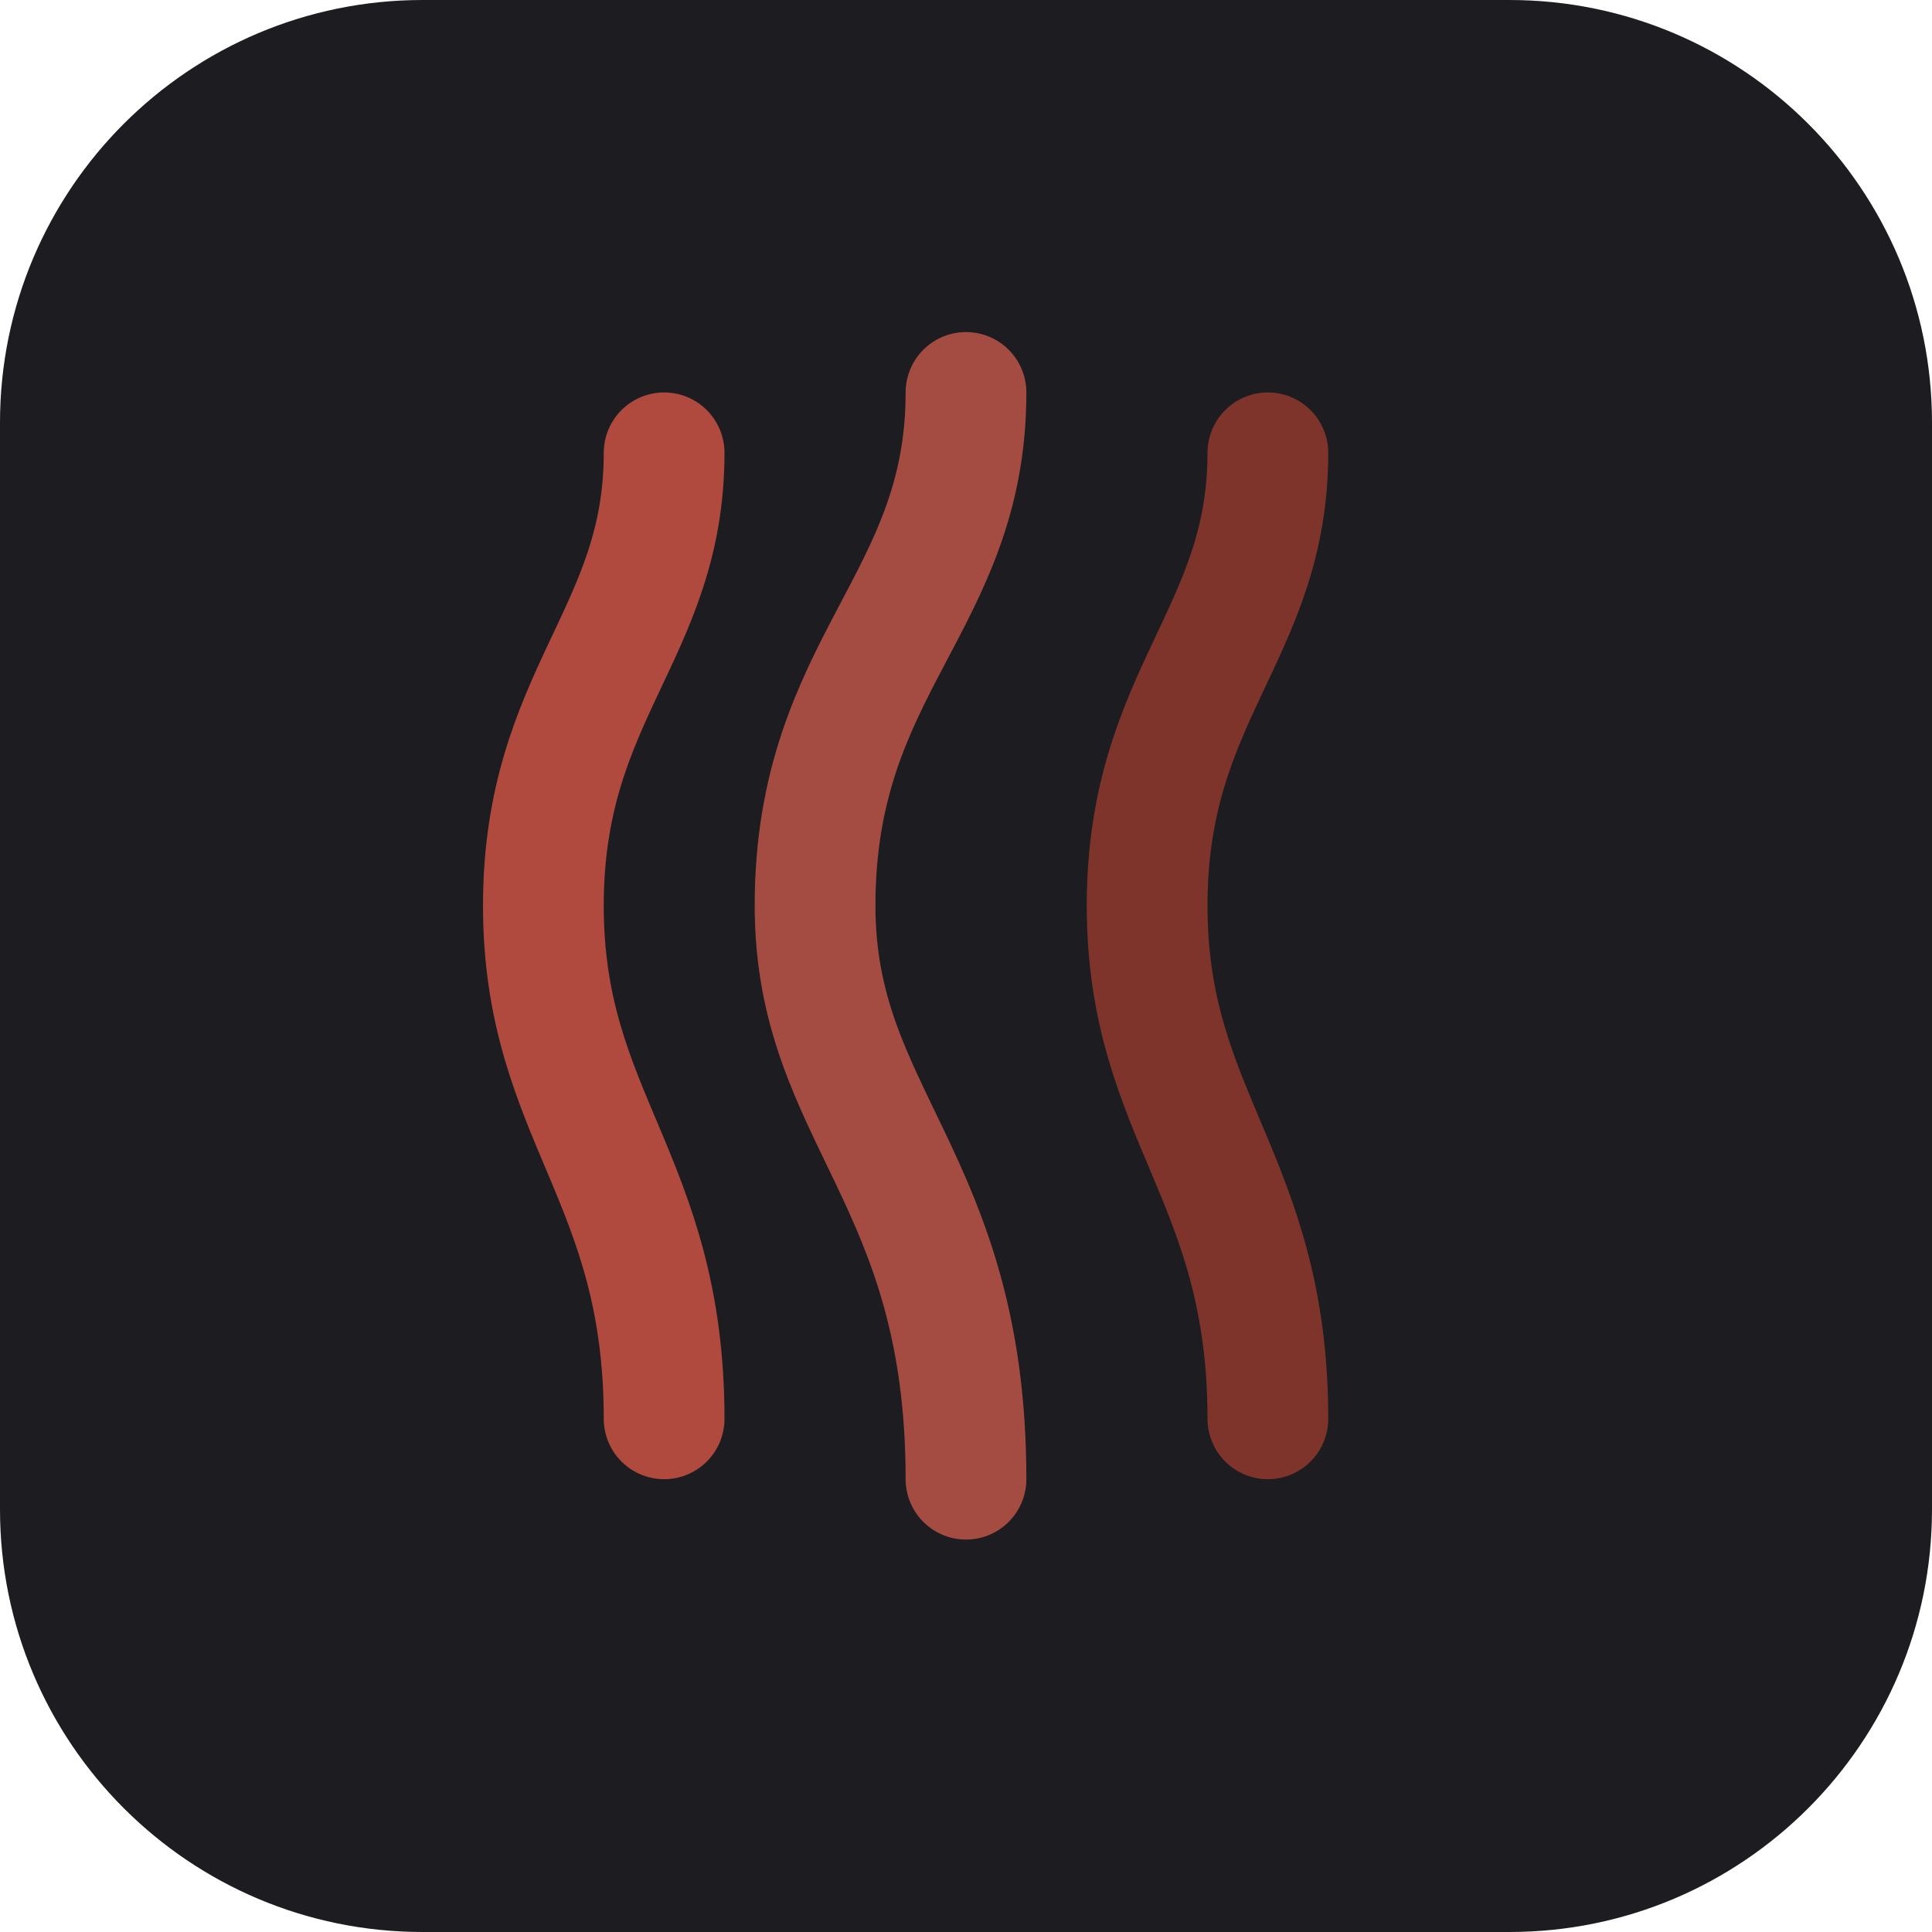
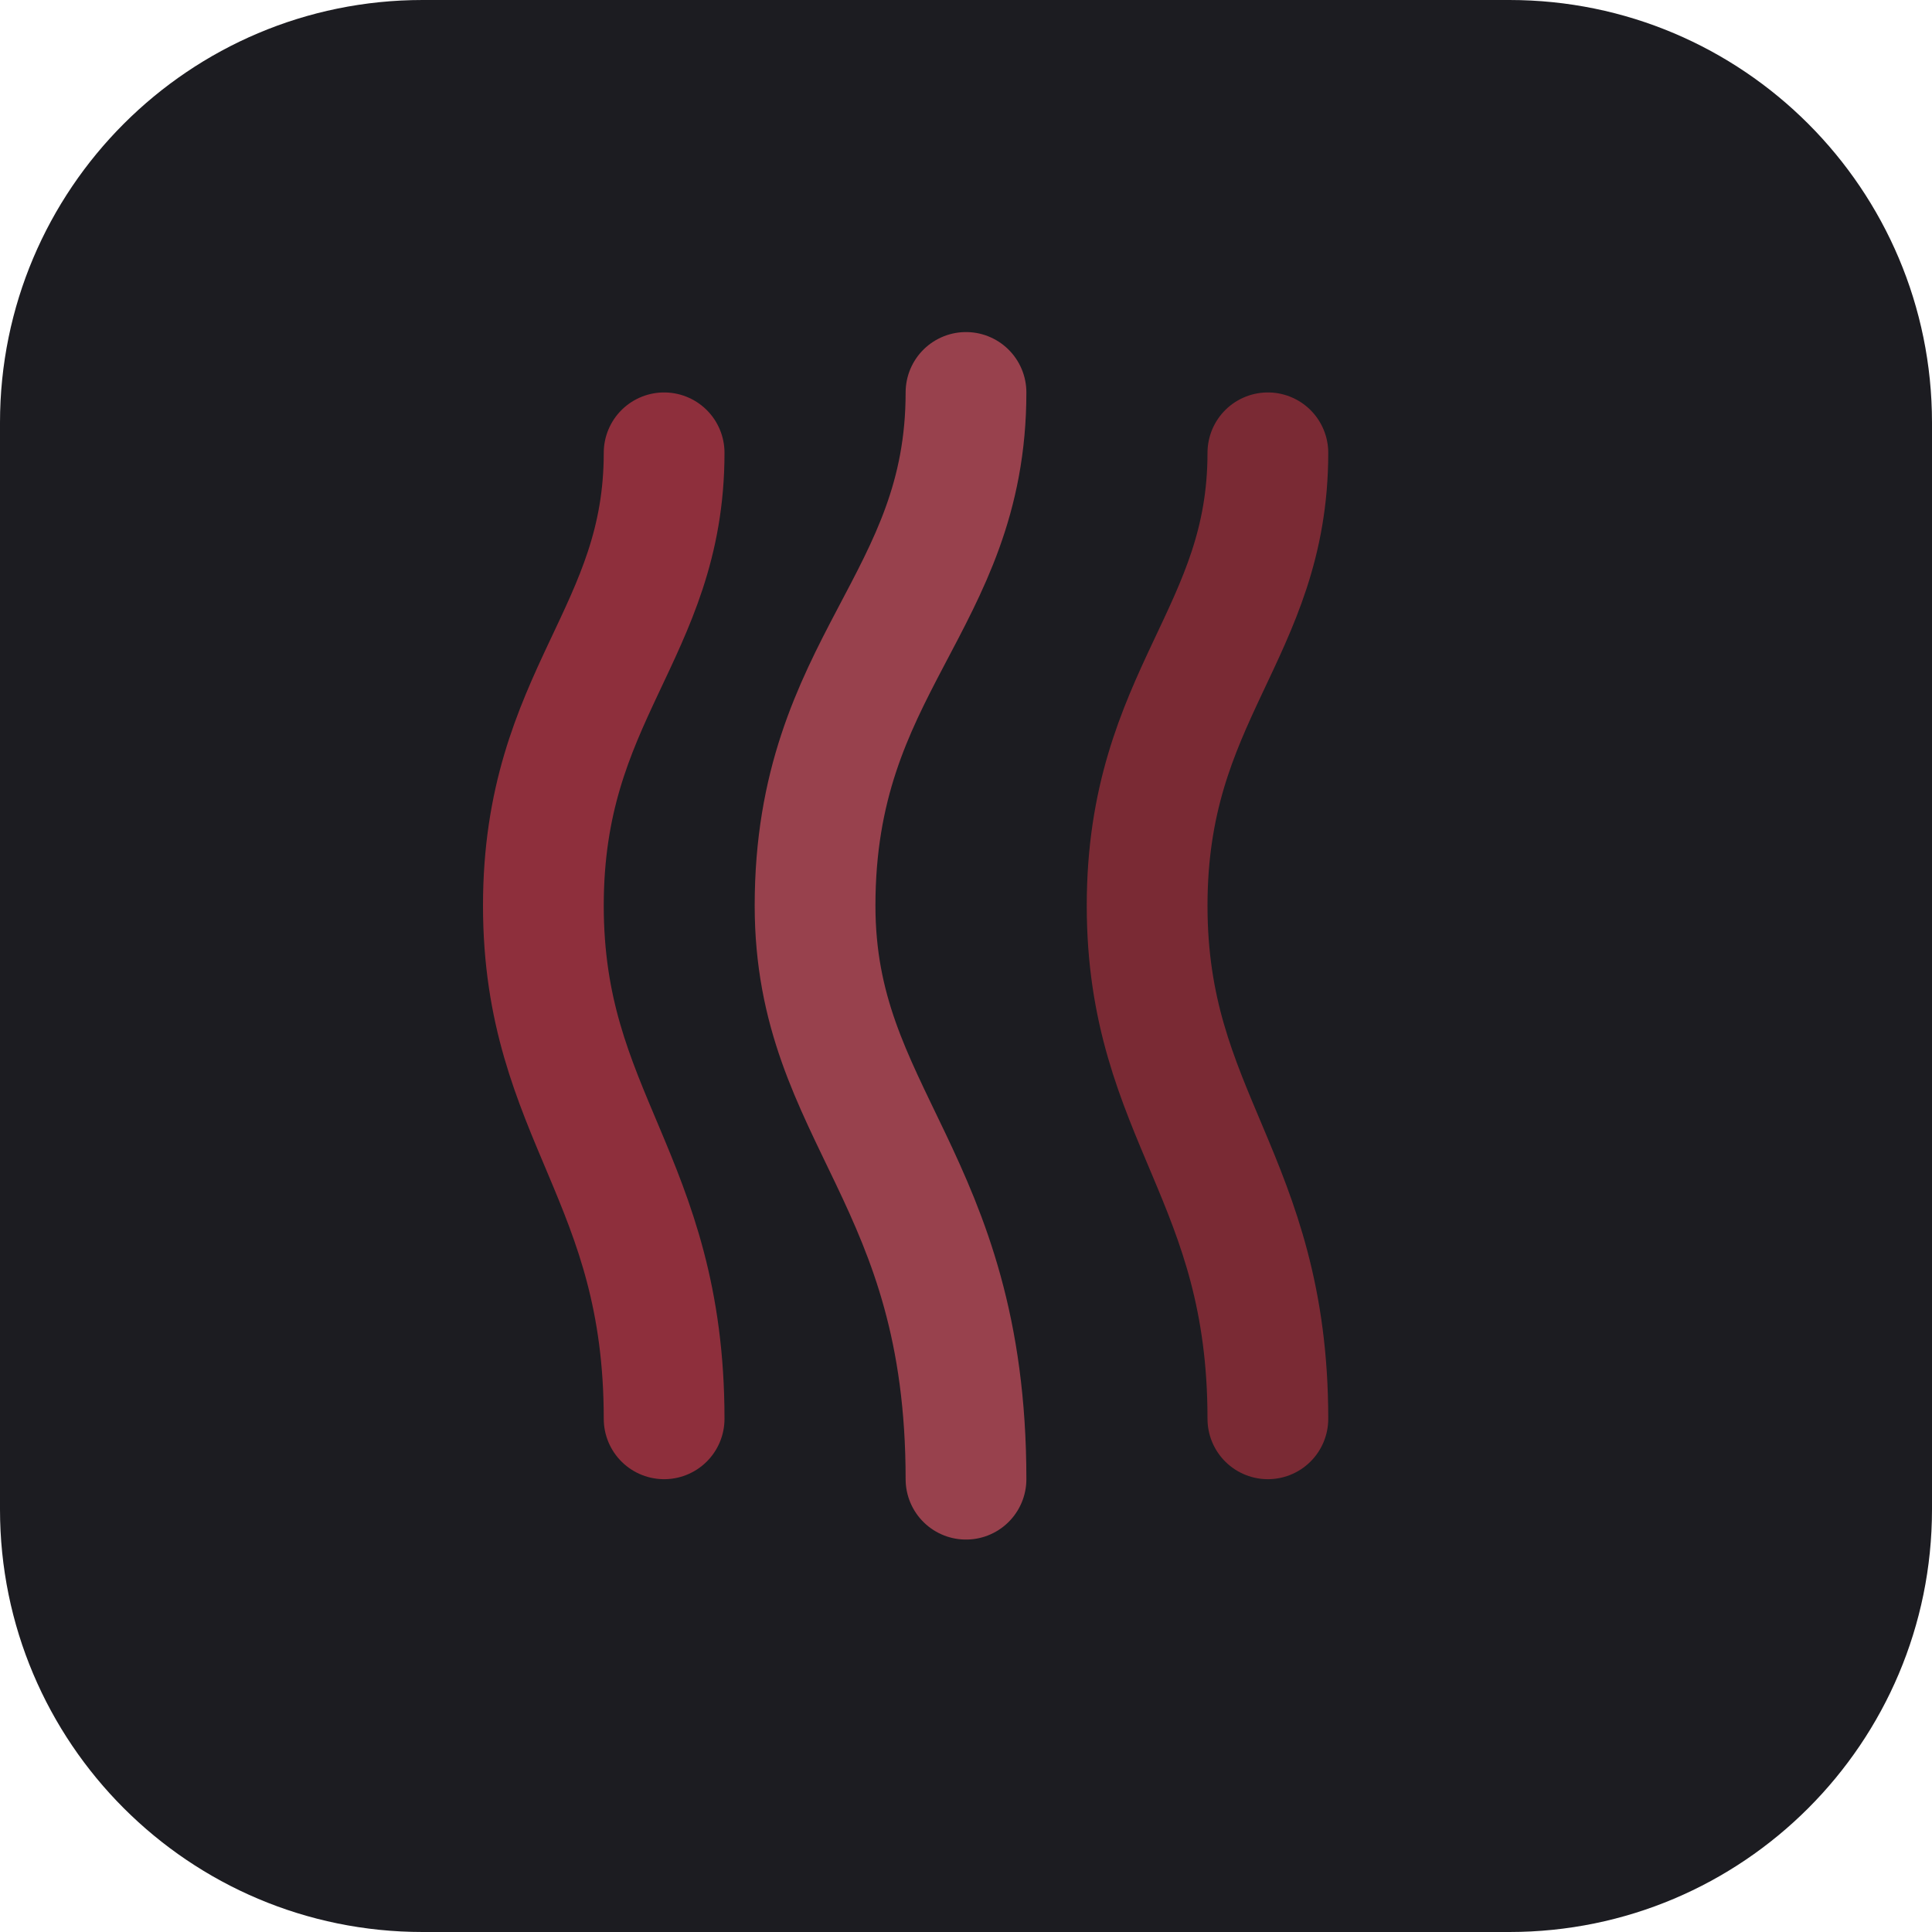
<svg xmlns="http://www.w3.org/2000/svg" viewBox="0 0 64 64" role="img" aria-label="Арома Ателье">
  <rect width="64" height="64" rx="14" fill="#1C1C21" />
  <g fill="none" stroke-linecap="round" stroke-width="4">
-     <path d="M22 47C22 39 18 37 18 30C18 23 22 21 22 15" stroke="#B04A3E" />
-     <path d="M32 49C32 39 27 37 27 30C27 22 32 20 32 13" stroke="#C25749" stroke-opacity=".82" />
-     <path d="M42 47C42 39 38 37 38 30C38 23 42 21 42 15" stroke="#7E342B" />
+     <path d="M22 47C22 39 18 37 18 30C18 23 22 21 22 15" stroke="#8E2F3C" />
+     <path d="M32 49C32 39 27 37 27 30C27 22 32 20 32 13" stroke="#B34A57" stroke-opacity=".82" />
+     <path d="M42 47C42 39 38 37 38 30C38 23 42 21 42 15" stroke="#7A2A34" />
  </g>
</svg>
